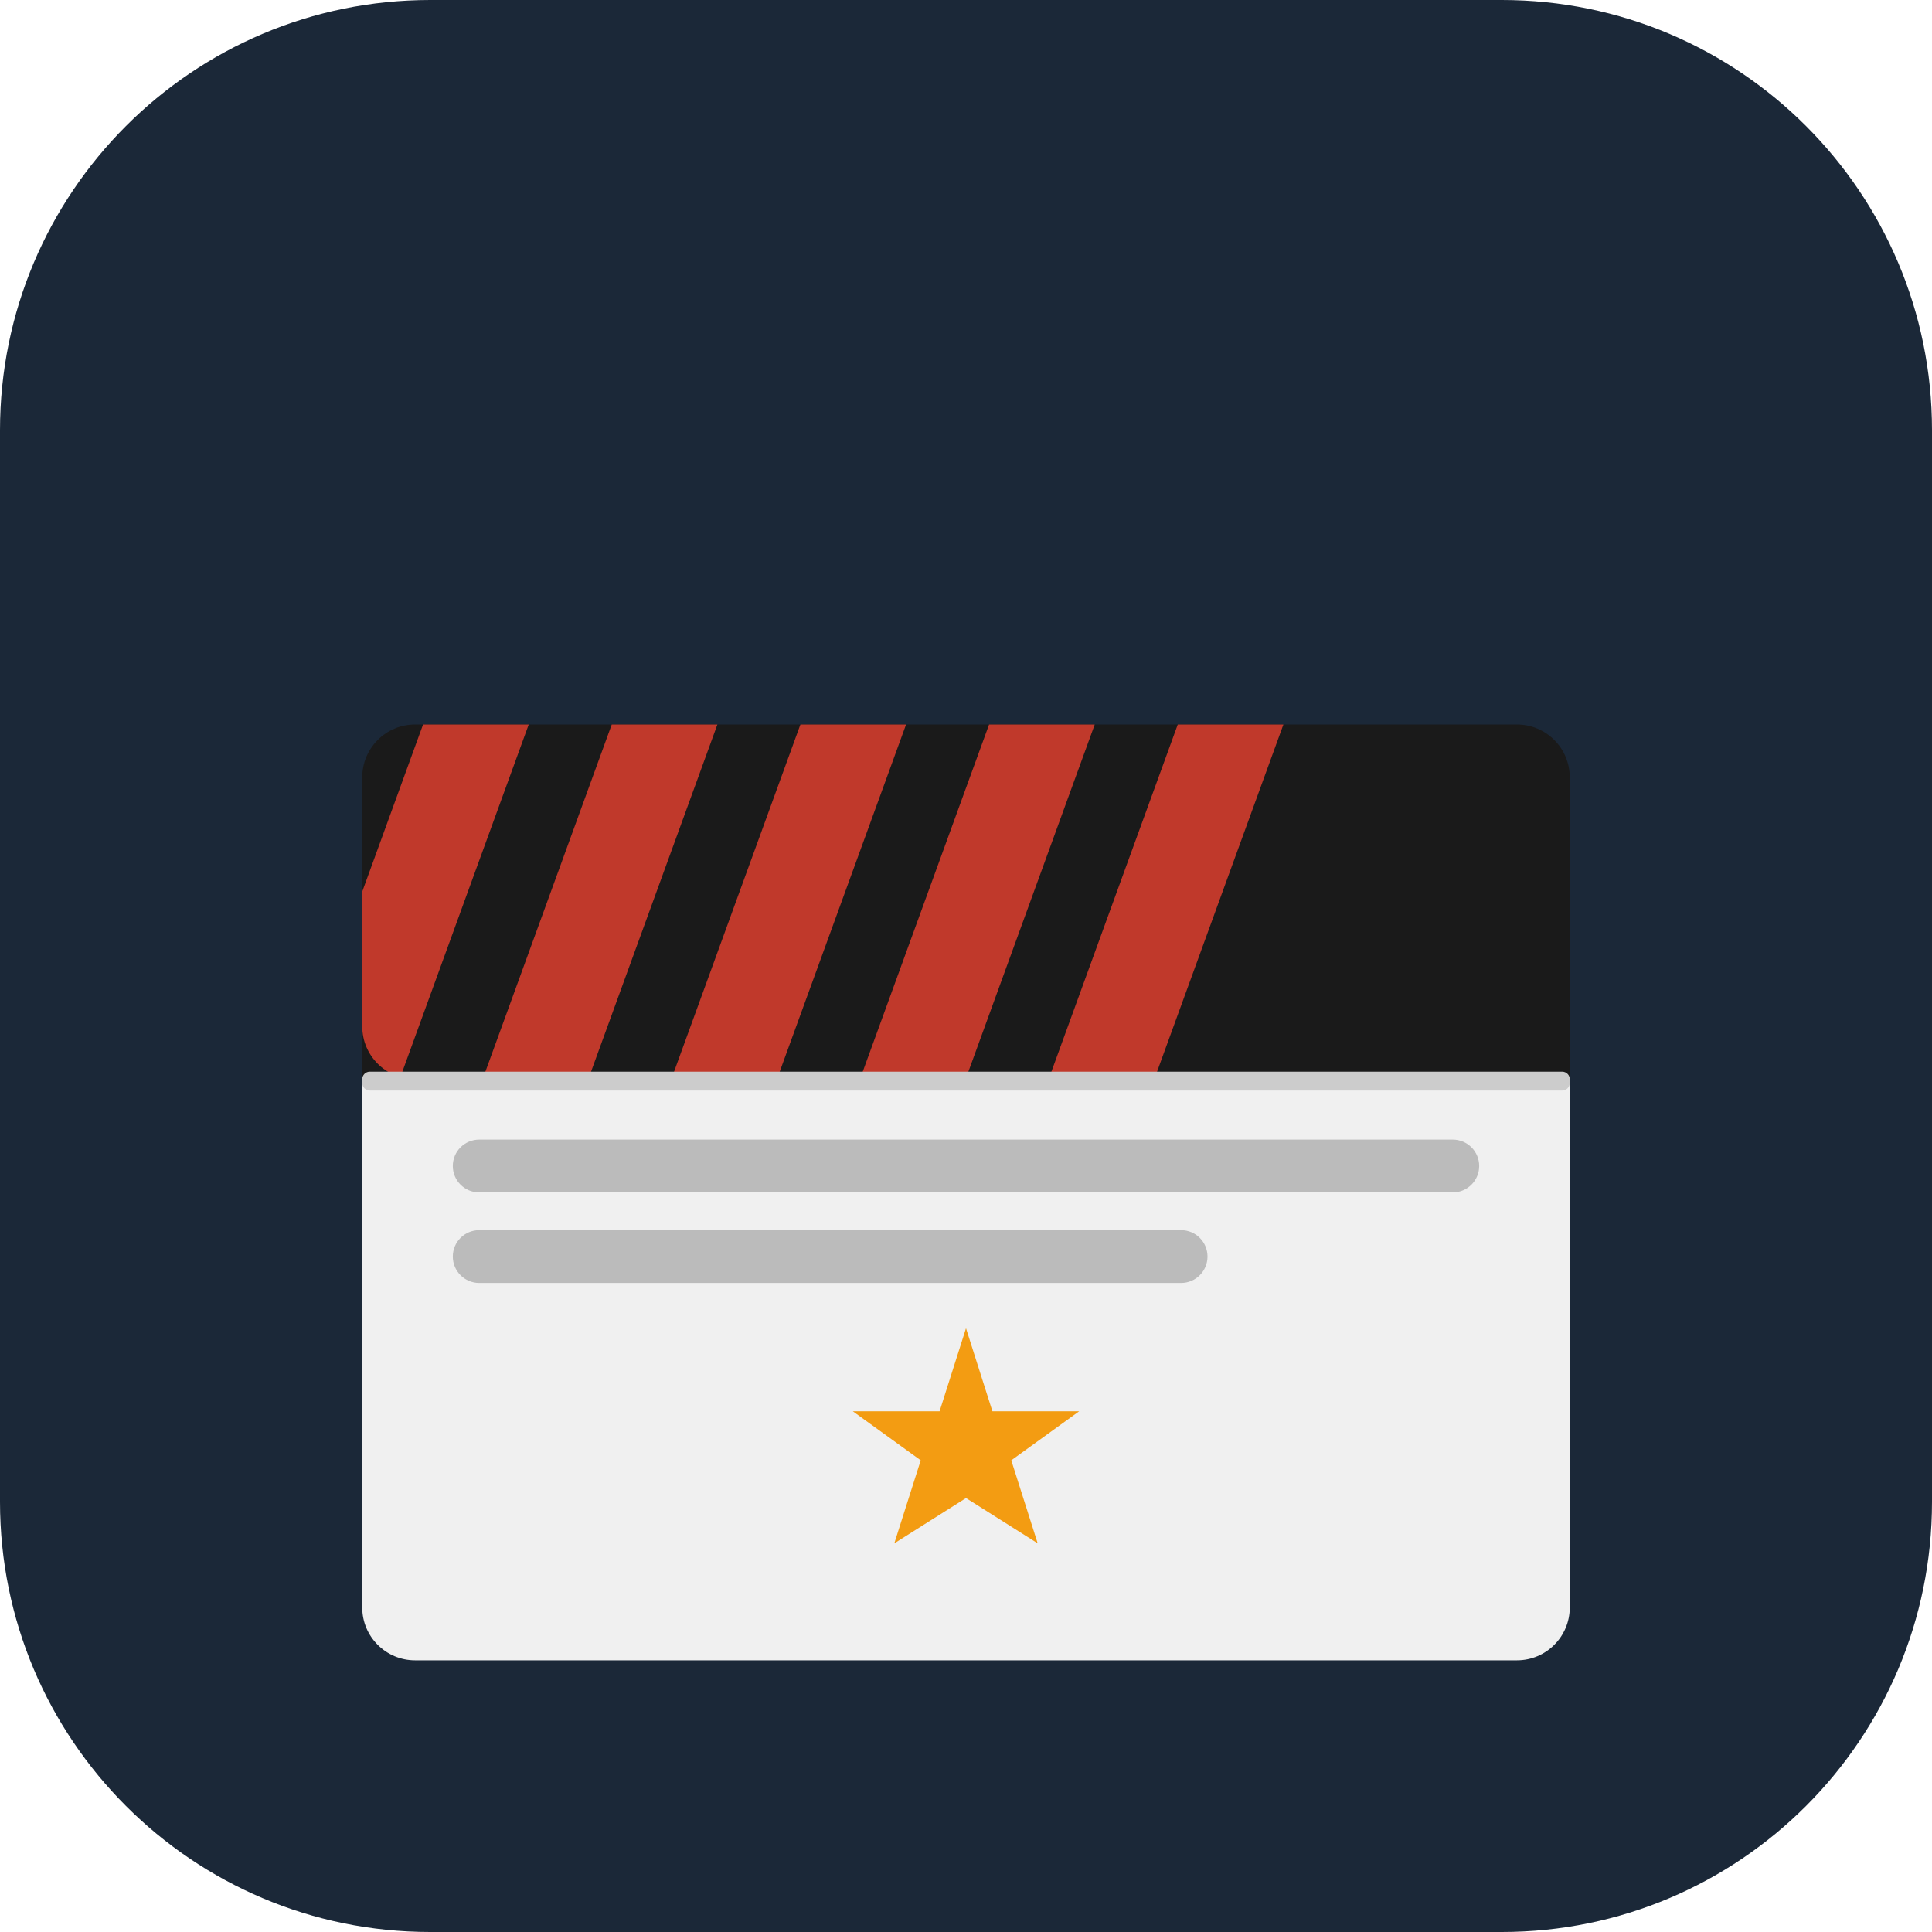
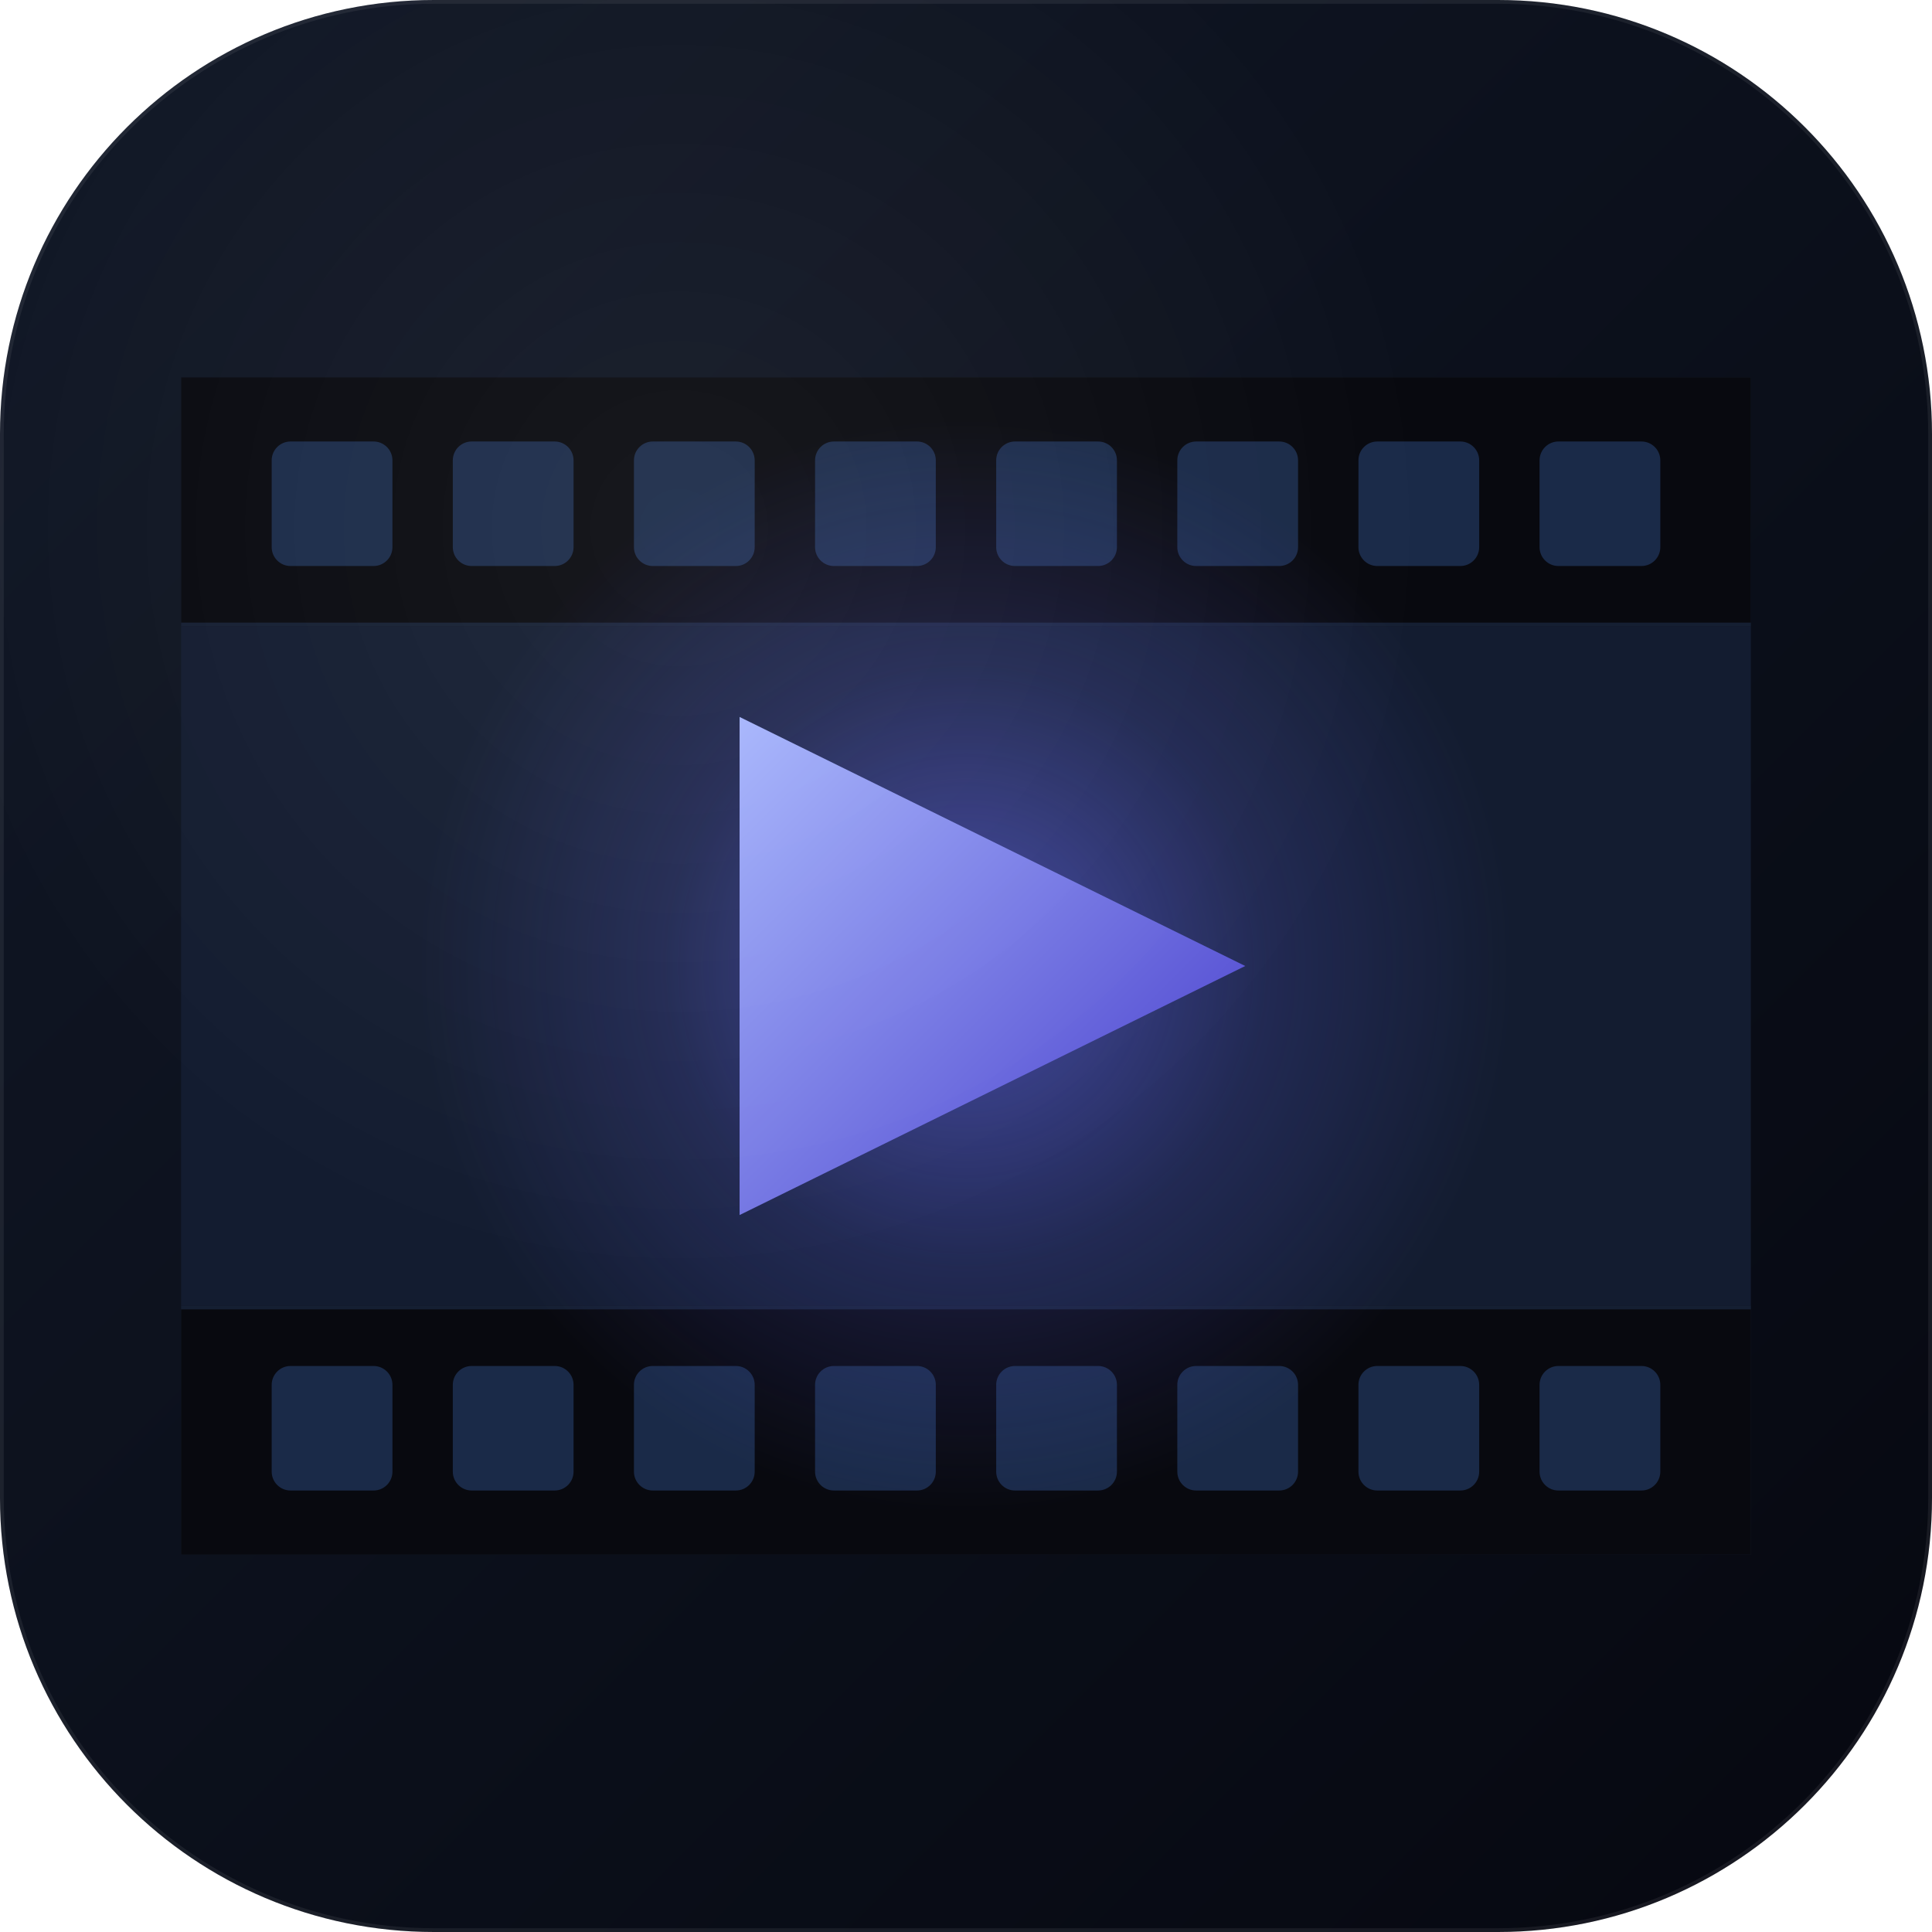
<svg xmlns="http://www.w3.org/2000/svg" viewBox="0 0 512 512">
-   <rect width="512" height="512" rx="114" fill="#1b2838" />
-   <rect x="96" y="273" width="320" height="167" rx="14" fill="#f0f0f0" />
-   <rect x="96" y="192" width="320" height="94" rx="14" fill="#1a1a1a" />
-   <rect x="96" y="273" width="320" height="14" fill="#1a1a1a" />
-   <clipPath id="cf">
-     <rect x="96" y="192" width="320" height="94" rx="14" />
-   </clipPath>
-   <g clip-path="url(#cf)">
-     <rect x="82" y="192" width="28" height="94" fill="#c0392b" transform="skewX(-20)" />
-     <rect x="132" y="192" width="28" height="94" fill="#c0392b" transform="skewX(-20)" />
-     <rect x="182" y="192" width="28" height="94" fill="#c0392b" transform="skewX(-20)" />
-     <rect x="232" y="192" width="28" height="94" fill="#c0392b" transform="skewX(-20)" />
-     <rect x="282" y="192" width="28" height="94" fill="#c0392b" transform="skewX(-20)" />
-     <rect x="332" y="192" width="28" height="94" fill="#c0392b" transform="skewX(-20)" />
-     <rect x="382" y="192" width="28" height="94" fill="#c0392b" transform="skewX(-20)" />
+   <defs>
+     <linearGradient id="bgGrad" x1="0" y1="0" x2="512" y2="512" gradientUnits="userSpaceOnUse">
+       <stop offset="0%" stop-color="#111827" />
+       <stop offset="100%" stop-color="#060810" />
+     </linearGradient>
+     <linearGradient id="playGrad" x1="198" y1="190" x2="330" y2="322" gradientUnits="userSpaceOnUse">
+       <stop offset="0%" stop-color="#a5b4fc" />
+       <stop offset="100%" stop-color="#4338ca" />
+     </linearGradient>
+     <radialGradient id="glowGrad" cx="256" cy="256" r="145" gradientUnits="userSpaceOnUse">
+       <stop offset="0%" stop-color="#6366f1" stop-opacity="0.6" />
+       <stop offset="55%" stop-color="#6366f1" stop-opacity="0.18" />
+       <stop offset="100%" stop-color="#6366f1" stop-opacity="0" />
+     </radialGradient>
+     <radialGradient id="shineGrad" cx="180" cy="140" r="200" gradientUnits="userSpaceOnUse">
+       <stop offset="0%" stop-color="#ffffff" stop-opacity="0.06" />
+       <stop offset="100%" stop-color="#ffffff" stop-opacity="0" />
+     </radialGradient>
+     <clipPath id="iconClip">
+       <rect width="512" height="512" rx="115" />
+     </clipPath>
+   </defs>
+   <rect width="512" height="512" rx="115" fill="url(#bgGrad)" />
+   <g clip-path="url(#iconClip)">
+     <rect x="48" y="100" width="416" height="312" fill="#131c30" />
+     <rect x="48" y="100" width="416" height="66" fill="#08090f" />
+     <rect x="48" y="346" width="416" height="66" fill="#08090f" />
+     <rect x="48" y="165" width="416" height="1" fill="#1e2d4a" opacity="0.6" />
+     <rect x="48" y="346" width="416" height="1" fill="#1e2d4a" opacity="0.6" />
+     <rect x="72" y="117" width="32" height="33" rx="5" fill="#1a2a48" />
+     <rect x="120" y="117" width="32" height="33" rx="5" fill="#1a2a48" />
+     <rect x="168" y="117" width="32" height="33" rx="5" fill="#1a2a48" />
+     <rect x="216" y="117" width="32" height="33" rx="5" fill="#1a2a48" />
+     <rect x="264" y="117" width="32" height="33" rx="5" fill="#1a2a48" />
+     <rect x="312" y="117" width="32" height="33" rx="5" fill="#1a2a48" />
+     <rect x="360" y="117" width="32" height="33" rx="5" fill="#1a2a48" />
+     <rect x="408" y="117" width="32" height="33" rx="5" fill="#1a2a48" />
+     <rect x="72" y="362" width="32" height="33" rx="5" fill="#1a2a48" />
+     <rect x="120" y="362" width="32" height="33" rx="5" fill="#1a2a48" />
+     <rect x="168" y="362" width="32" height="33" rx="5" fill="#1a2a48" />
+     <rect x="216" y="362" width="32" height="33" rx="5" fill="#1a2a48" />
+     <rect x="264" y="362" width="32" height="33" rx="5" fill="#1a2a48" />
+     <rect x="312" y="362" width="32" height="33" rx="5" fill="#1a2a48" />
+     <rect x="360" y="362" width="32" height="33" rx="5" fill="#1a2a48" />
+     <rect x="408" y="362" width="32" height="33" rx="5" fill="#1a2a48" />
+     <circle cx="256" cy="256" r="145" fill="url(#glowGrad)" />
+     <polygon points="196,190 196,322 330,256" fill="url(#playGrad)" />
+     <rect width="512" height="512" fill="url(#shineGrad)" />
+     <rect width="512" height="512" rx="115" fill="none" stroke="rgba(255,255,255,0.07)" stroke-width="2" />
  </g>
-   <rect x="96" y="284" width="320" height="5" rx="2" fill="#ccc" />
-   <rect x="120" y="302" width="272" height="14" rx="7" fill="#bbb" />
-   <rect x="120" y="326" width="200" height="14" rx="7" fill="#bbb" />
-   <polygon points="256,352 263,374 286,374 268,387 275,409 256,397 237,409 244,387 226,374 249,374" fill="#f39c12" />
</svg>
